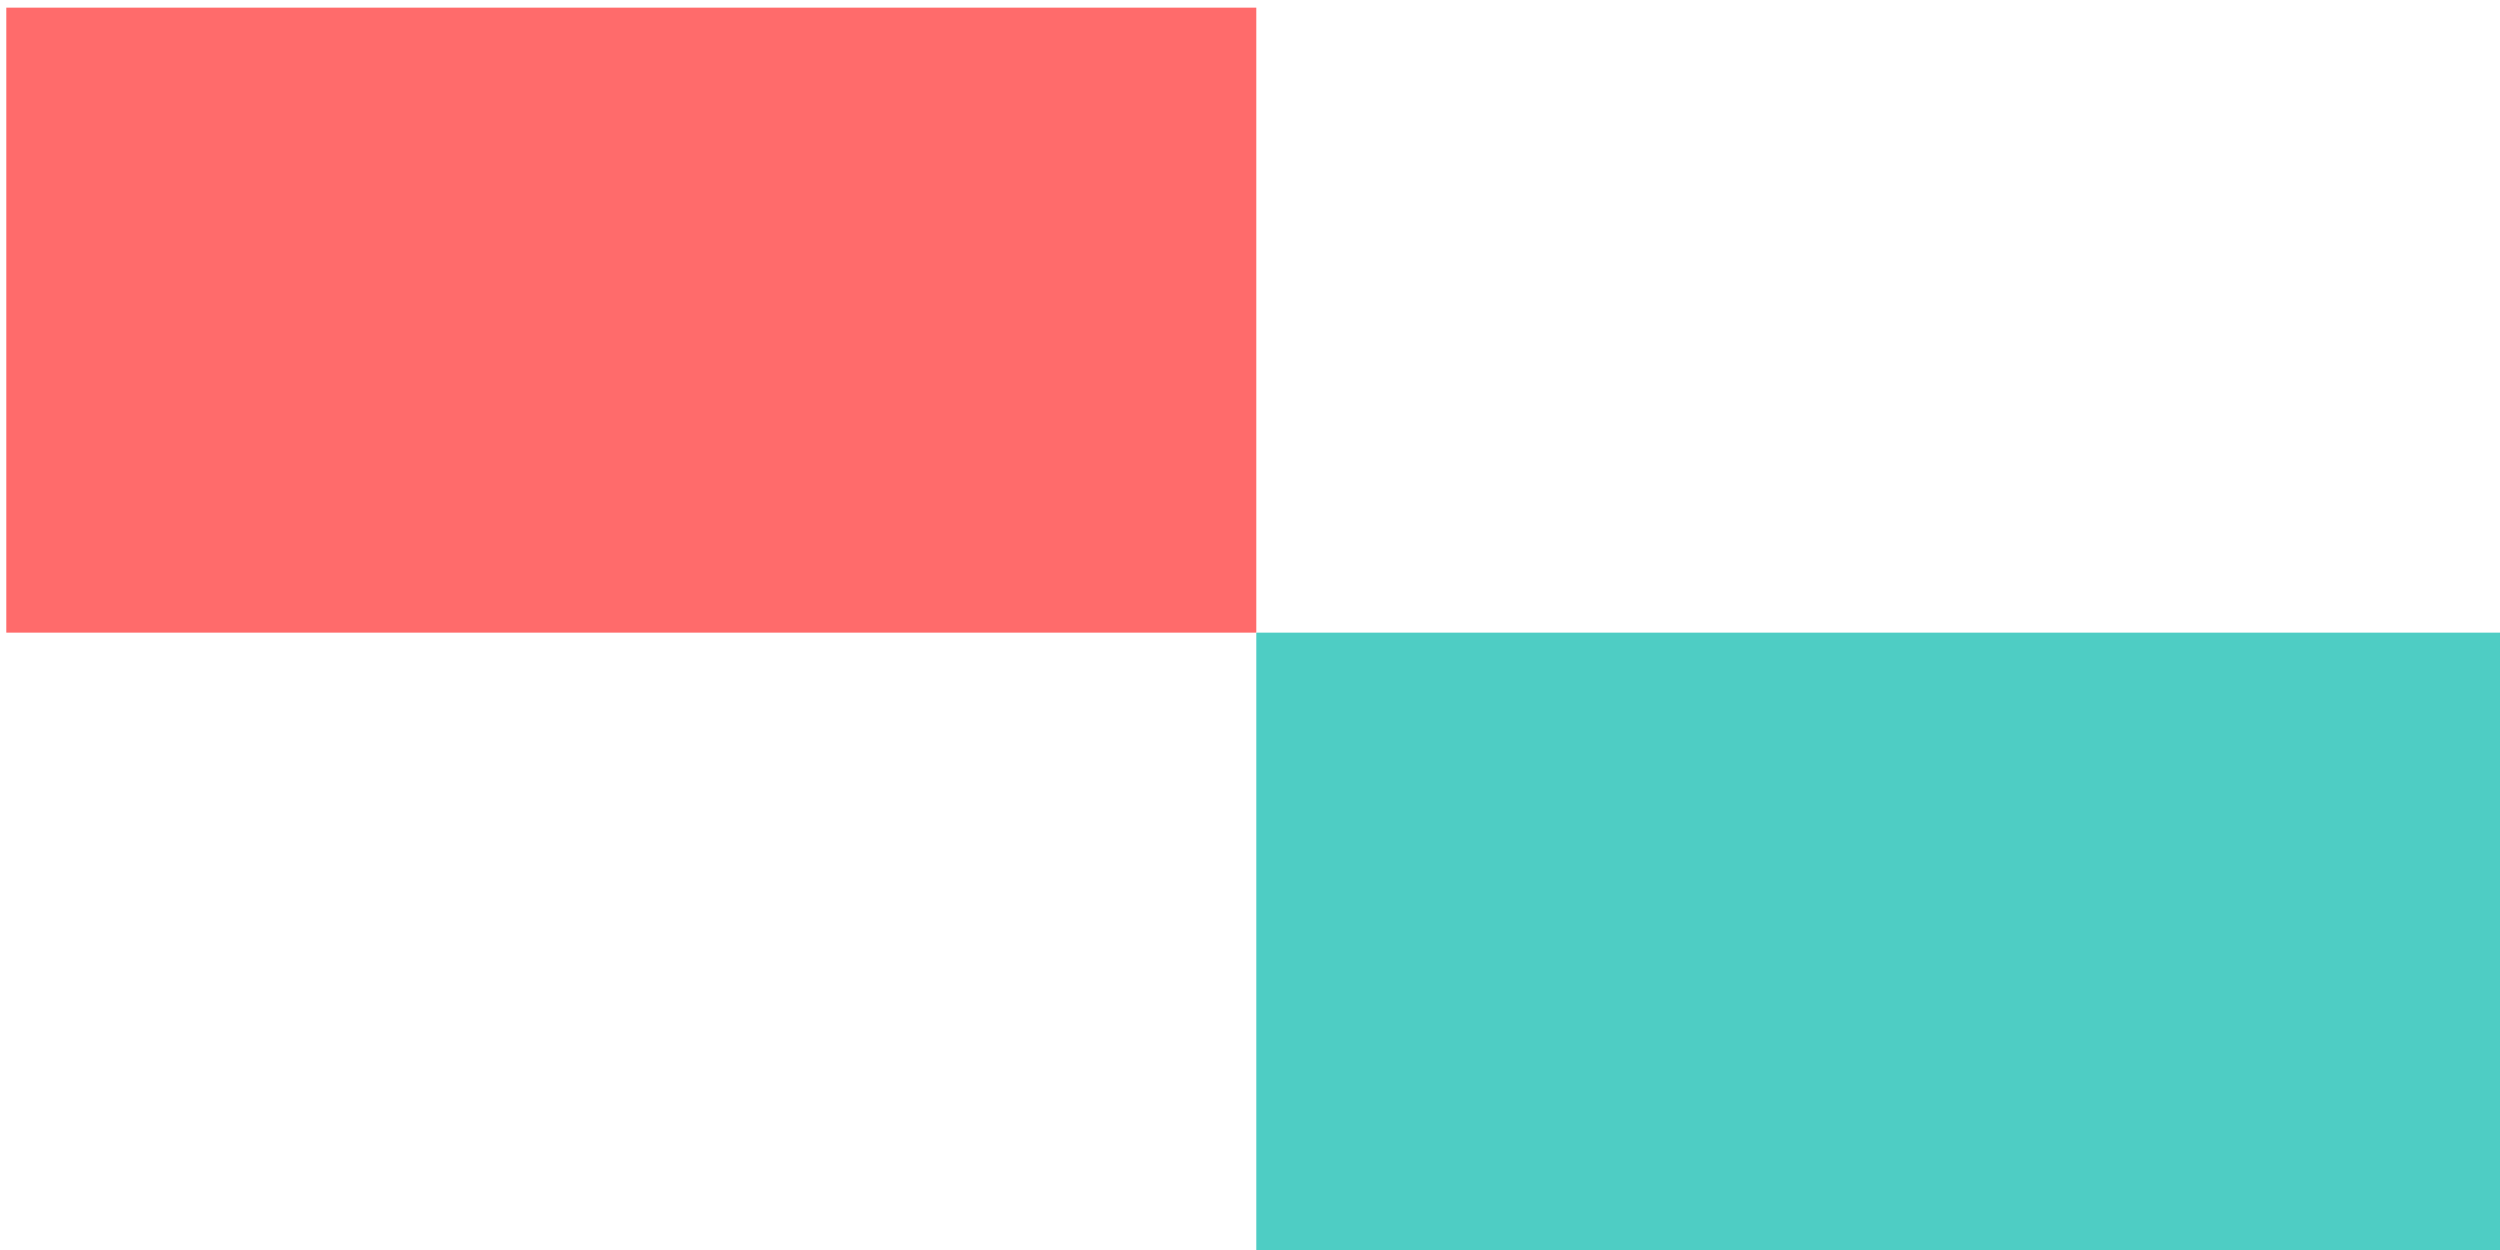
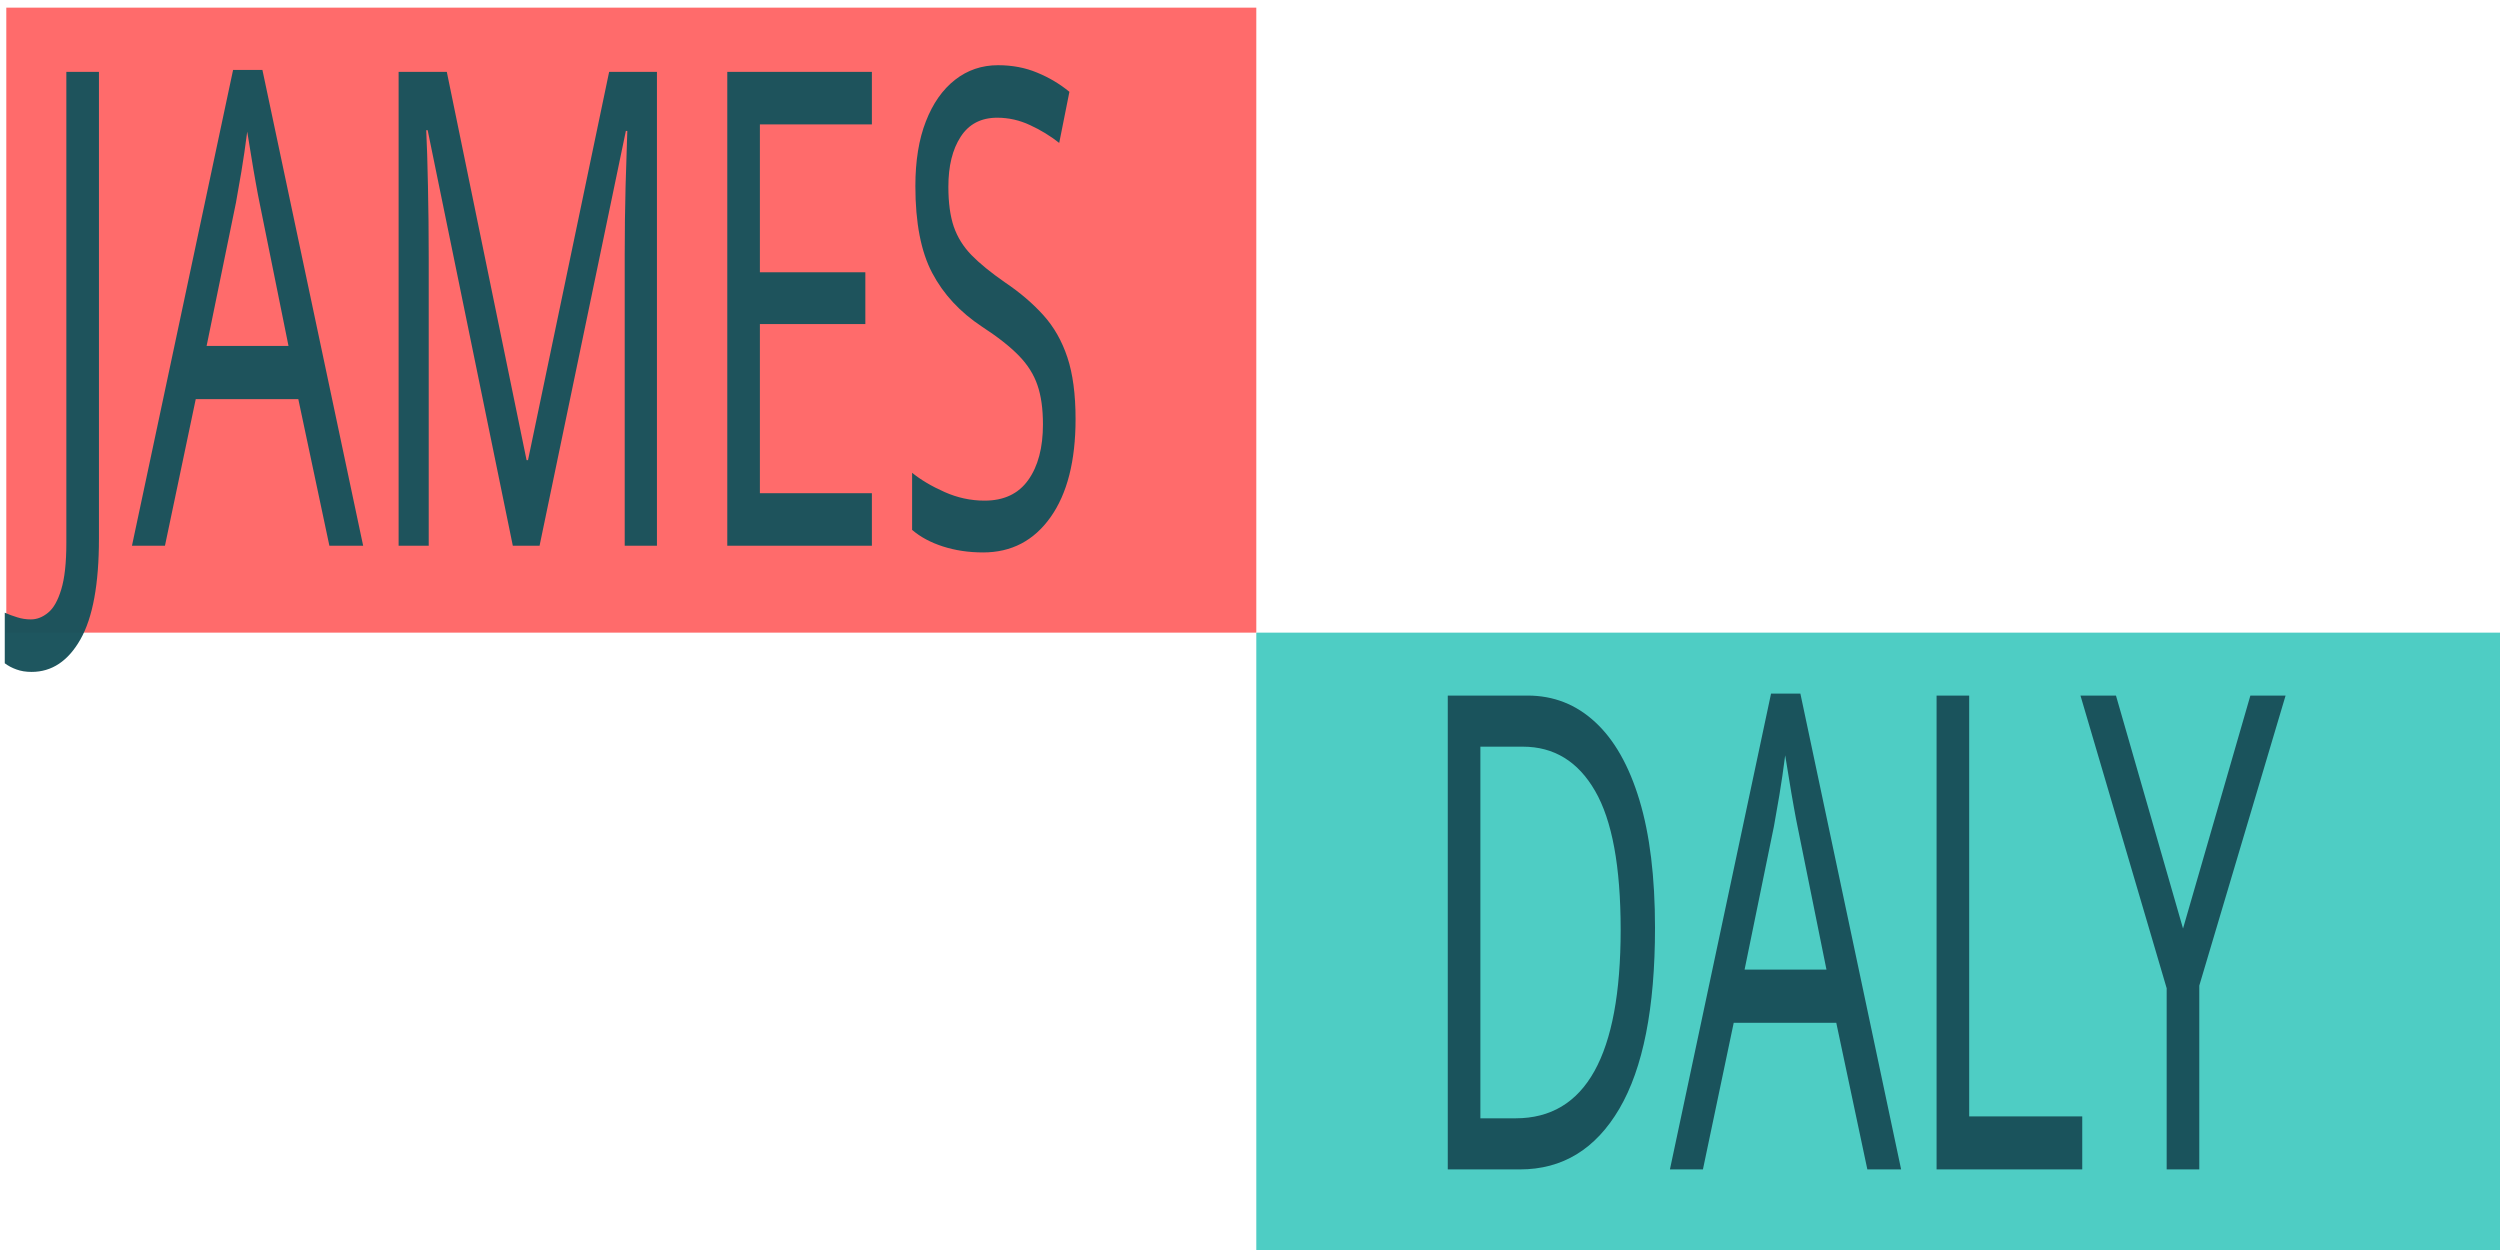
<svg xmlns="http://www.w3.org/2000/svg" width="300mm" height="150mm" viewBox="0 0 300 150" version="1.1" id="svg8">
  <defs id="defs2" />
  <g id="layer1" transform="translate(0,-147)">
    <g id="g4583">
      <rect transform="scale(-1)" style="fill:#4ecdc4;fill-opacity:1;stroke-width:0.255" y="-297.917" x="-300.756" height="75" width="150" id="rect3699" />
      <rect transform="scale(-1)" id="rect3701" width="150" height="75" x="-150.756" y="-222.917" style="fill:#ff6b6b;fill-opacity:1;stroke-width:0.255" />
-       <flowRoot transform="matrix(0.6794007,0,0,1.244329,2.02408,119.7891)" style="font-style:normal;font-variant:normal;font-weight:normal;font-stretch:normal;font-size:64px;line-height:1.75;font-family:Aharoni;-inkscape-font-specification:Aharoni;letter-spacing:0px;word-spacing:0px;opacity:0.98;fill:#1a535c;fill-opacity:1;stroke:none" id="flowRoot4514" xml:space="preserve">
-         <flowRegion style="font-style:normal;font-variant:normal;font-weight:normal;font-stretch:normal;font-size:64px;line-height:1.75;font-family:Aharoni;-inkscape-font-specification:Aharoni;letter-spacing:0px;fill:#1a535c;fill-opacity:1" id="flowRegion4516">
-           <rect style="font-style:normal;font-variant:normal;font-weight:normal;font-stretch:normal;font-size:64px;line-height:1.75;font-family:Aharoni;-inkscape-font-specification:Aharoni;letter-spacing:0px;fill:#1a535c;fill-opacity:1" y="3.465" x="2.857" height="283.465" width="566.929" id="rect4518" />
-         </flowRegion>
-         <flowPara id="flowPara4520">JAMES</flowPara>
-       </flowRoot>
+       <text xml:space="preserve" style="font-style:normal;font-variant:normal;font-weight:normal;font-stretch:normal;font-size:58.845px;line-height:1.75;font-family:Aharoni;-inkscape-font-specification:Aharoni;letter-spacing:0px;word-spacing:0px;opacity:0.98;fill:#1a535c;fill-opacity:1;stroke:none;stroke-width:0.919" x="5.367" y="157.01" id="text32" transform="scale(0.7389165,1.353333)">
+         <tspan x="5.367" y="157.01" id="tspan30" style="stroke-width:0.919">
+           <tspan x="5.367" y="157.01" id="tspan28" style="stroke-width:0.919">JAMES</tspan>
+         </tspan>
+       </text>
      <g id="g4558">
-         <flowRoot transform="matrix(0.6794007,0,0,1.244329,167.5777,194.6284)" style="font-style:normal;font-variant:normal;font-weight:normal;font-stretch:normal;font-size:64px;line-height:1.75;font-family:Aharoni;-inkscape-font-specification:Aharoni;letter-spacing:0px;word-spacing:0px;fill:#1a535c;fill-opacity:1;stroke:none" id="flowRoot4528" xml:space="preserve">
-           <flowRegion style="font-style:normal;font-variant:normal;font-weight:normal;font-stretch:normal;font-size:64px;line-height:1.75;font-family:Aharoni;-inkscape-font-specification:Aharoni;letter-spacing:0px;fill:#1a535c;fill-opacity:1" id="flowRegion4524">
-             <rect style="font-style:normal;font-variant:normal;font-weight:normal;font-stretch:normal;font-size:64px;line-height:1.75;font-family:Aharoni;-inkscape-font-specification:Aharoni;letter-spacing:0px;fill:#1a535c;fill-opacity:1" y="3.465" x="2.857" height="283.465" width="566.929" id="rect4522" />
-           </flowRegion>
-           <flowPara id="flowPara4526">DALY</flowPara>
-         </flowRoot>
+         <text xml:space="preserve" style="font-style:normal;font-variant:normal;font-weight:normal;font-stretch:normal;font-size:58.845px;line-height:1.75;font-family:Aharoni;-inkscape-font-specification:Aharoni;letter-spacing:0px;word-spacing:0px;fill:#1a535c;fill-opacity:1;stroke:none;stroke-width:0.919" x="229.416" y="212.31" id="text38" transform="scale(0.7389165,1.353333)">
+           <tspan x="229.416" y="212.31" id="tspan36" style="stroke-width:0.919">
+             <tspan x="229.416" y="212.31" id="tspan34" style="stroke-width:0.919">DALY</tspan>
+           </tspan>
+         </text>
      </g>
    </g>
    <g id="layer3" />
  </g>
</svg>
